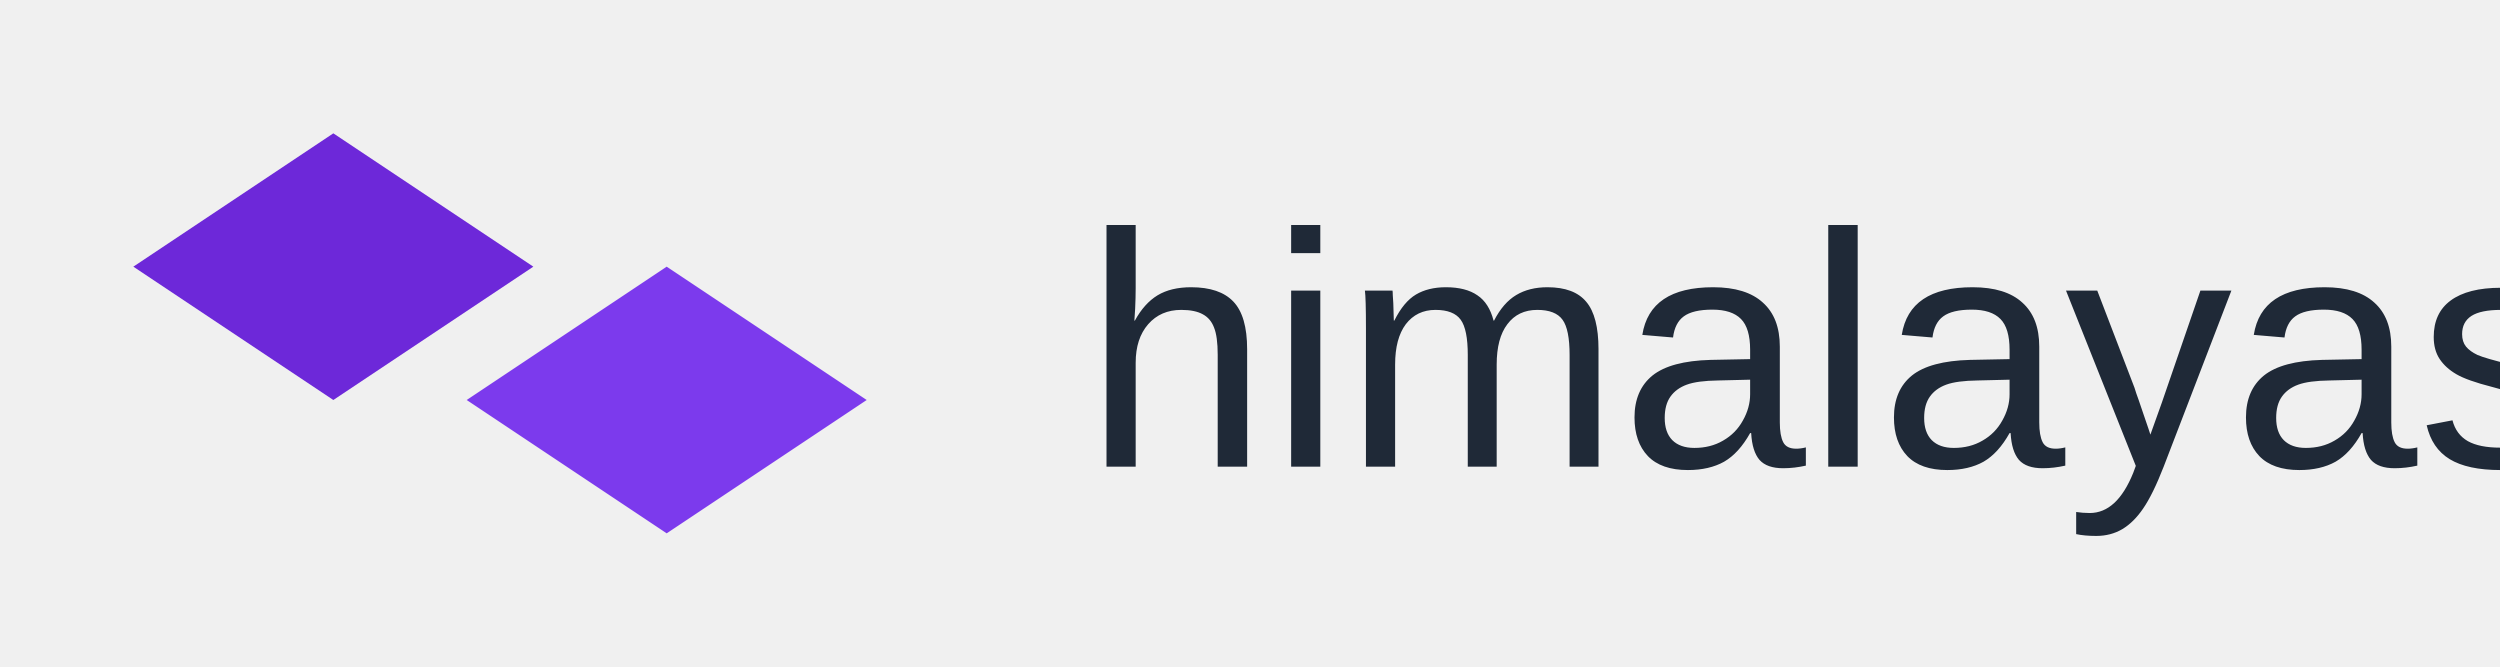
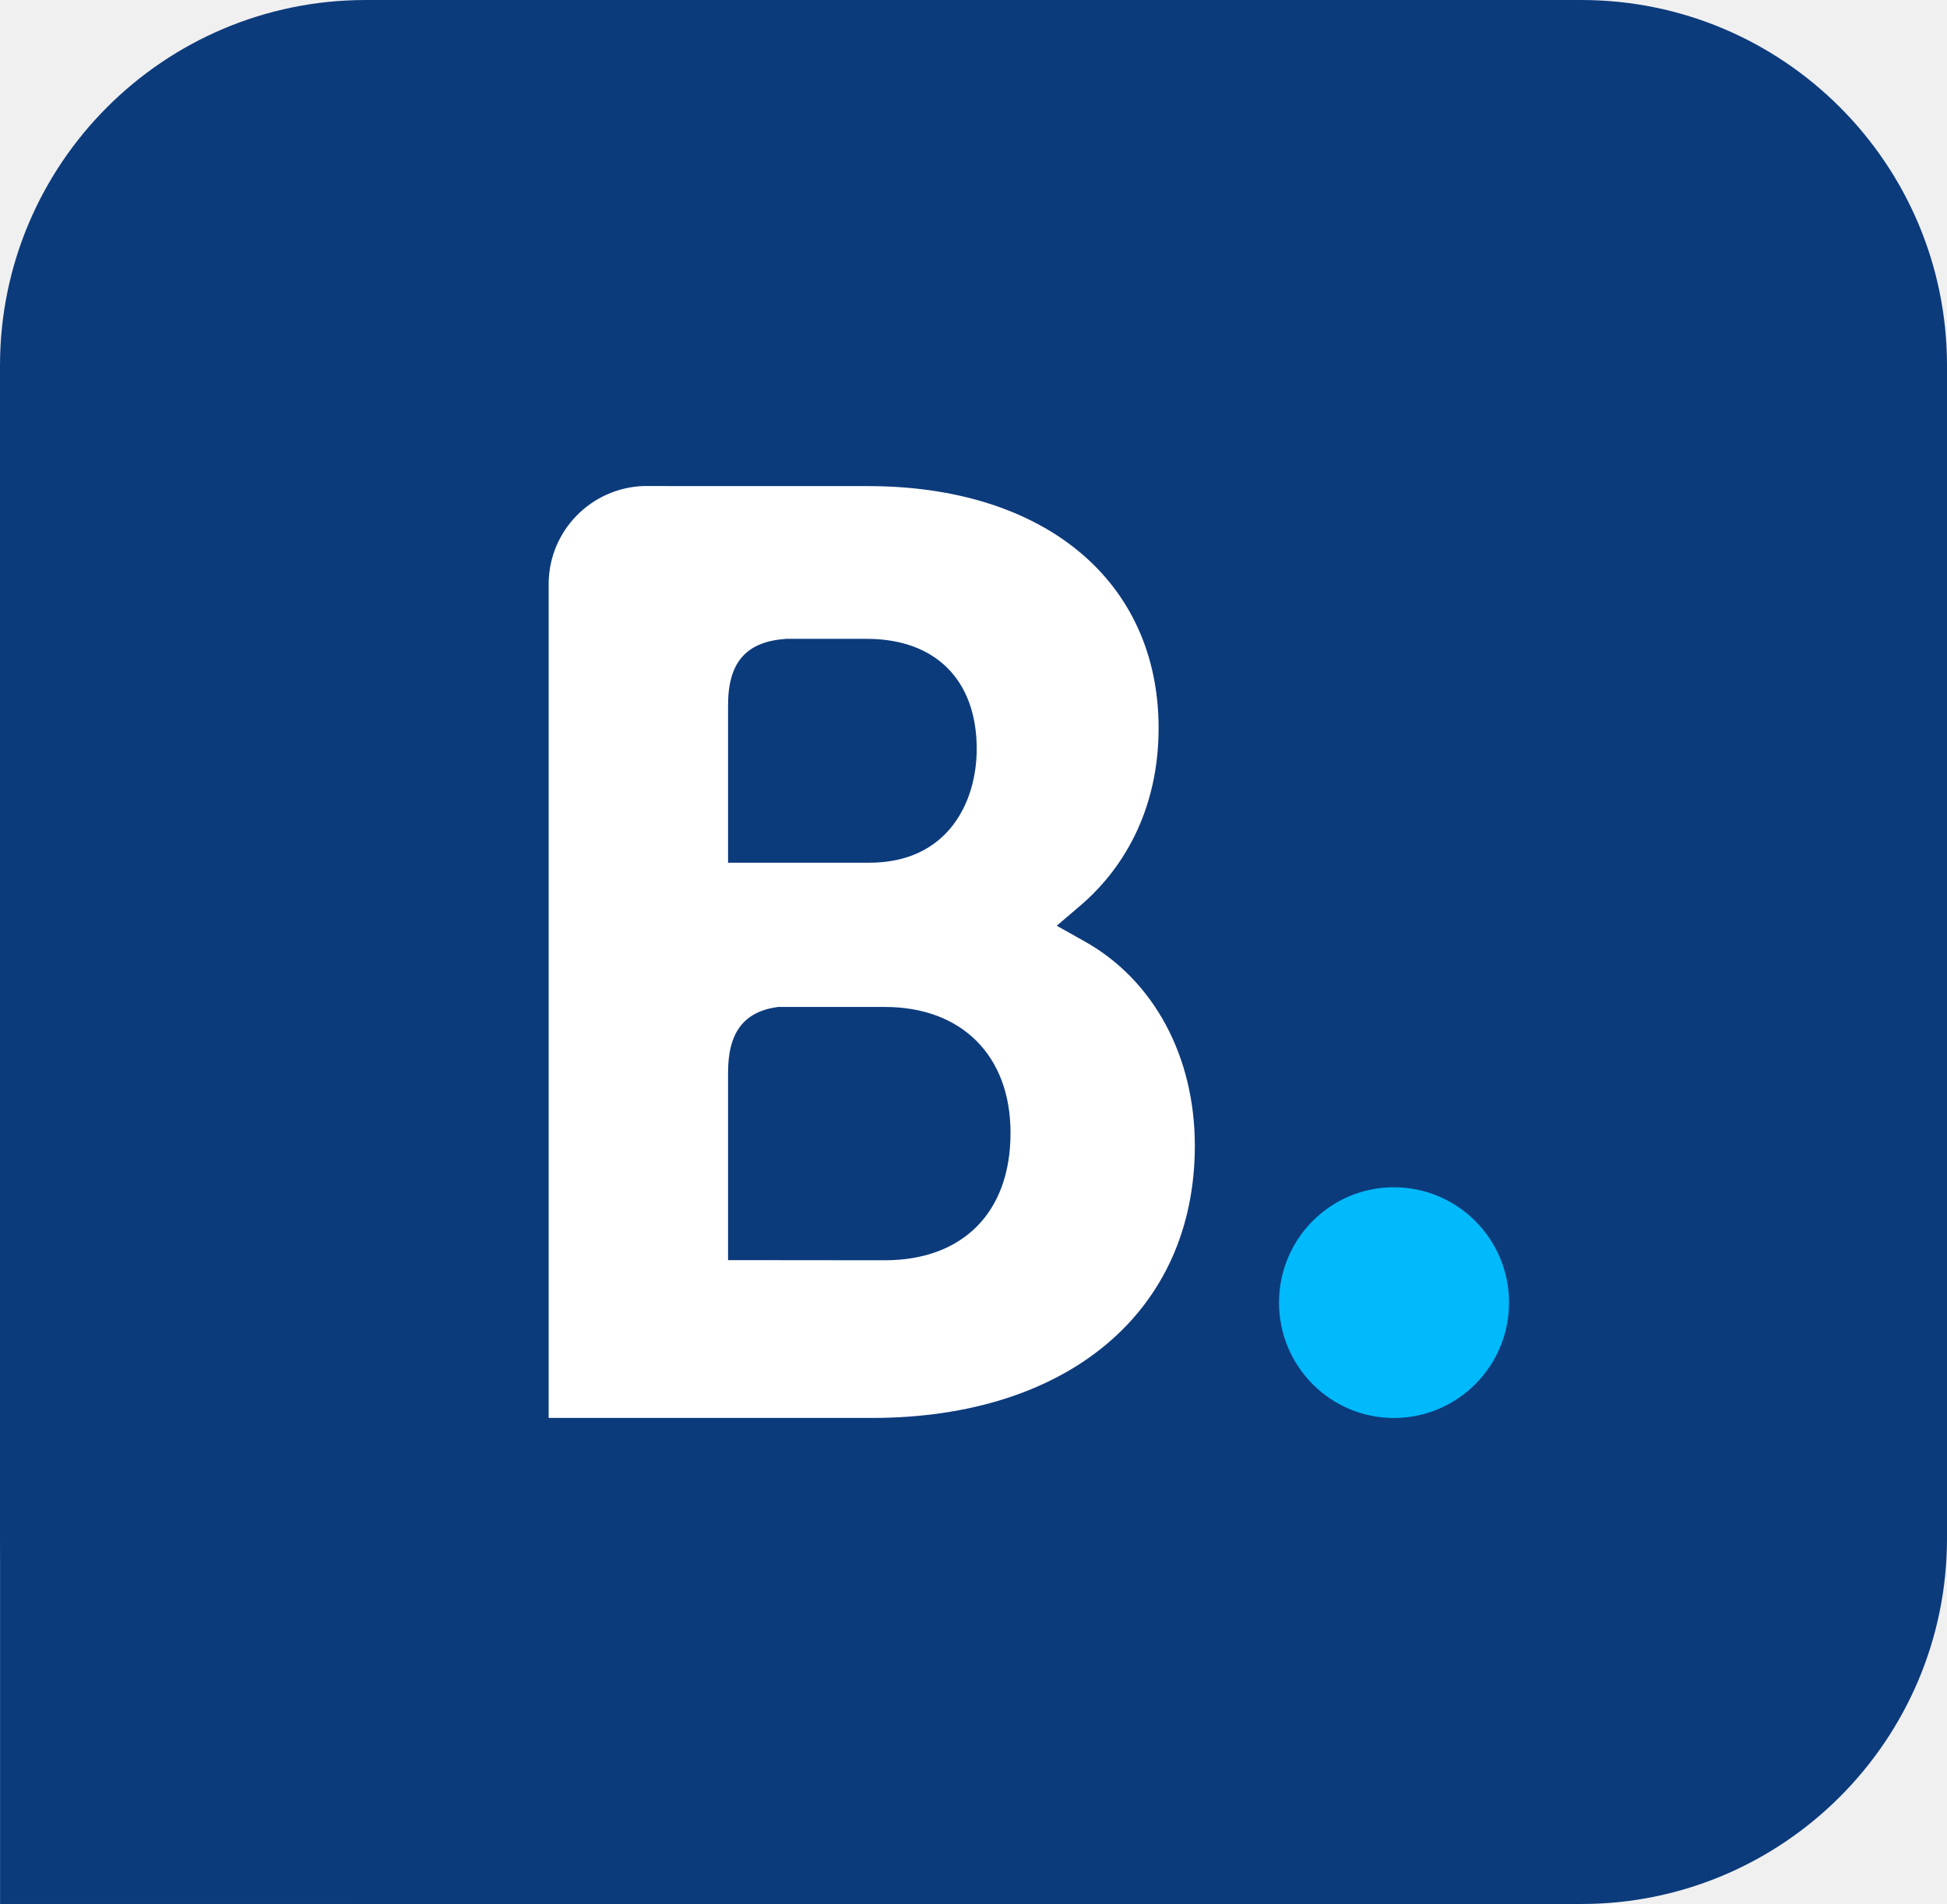
- <svg xmlns="http://www.w3.org/2000/svg" width="150" height="40" viewBox="0 0 150 40" fill="none">
-   <path d="M20 8L32 16L20 24L8 16L20 8Z" fill="#6D28D9" />
-   <path d="M40 16L52 24L40 32L28 24L40 16Z" fill="#7C3AED" />
-   <text x="65" y="28" font-family="Arial" font-size="20" fill="#1F2937">himalayas</text>
+ <svg xmlns="http://www.w3.org/2000/svg" clip-rule="evenodd" fill-rule="evenodd" height="2445" stroke-linejoin="round" stroke-miterlimit="1.414" viewBox="-.092 .015 2732.125 2671.996" width="2500">
+   <path d="m2732.032 513.03c0-283.141-229.978-513.015-513.118-513.015h-1705.89c-283.138 0-513.116 229.874-513.116 513.015v1645.965c0 283.066 229.978 513.016 513.118 513.016h1705.889c283.14 0 513.118-229.95 513.118-513.016z" fill="#0c3b7c" />
+   <path d="m.001 1659.991h1364.531v1012.019h-1364.53z" fill="#0c3b7c" />
+   <g fill-rule="nonzero">
+     <path d="m1241.6 1768.638-220.052-.22v-263.12c0-56.22 21.808-85.48 69.917-92.165h150.136c107.068 0 176.328 67.507 176.328 176.766 0 112.219-67.507 178.63-176.328 178.739zm-220.052-709.694v-69.26c0-60.602 25.643-89.424 81.862-93.15h112.657c96.547 0 154.41 57.753 154.41 154.52 0 73.643-39.671 159.67-150.903 159.67h-198.026zm501.037 262.574-39.78-22.356 34.74-29.699c40.437-34.74 108.163-112.876 108.163-247.67 0-206.464-160.109-339.614-407.888-339.614h-282.738v-.11h-32.219c-73.424 2.74-132.273 62.466-133.04 136.329v1171.499h453.586c275.396 0 453.148-149.917 453.148-382.135 0-125.04-57.424-231.889-153.972-286.244" fill="#fff" />
+     <path d="m1794.688 1828.066c0-89.492 72.178-161.894 161.107-161.894 89.154 0 161.669 72.402 161.669 161.894 0 89.379-72.515 161.894-161.67 161.894-88.928 0-161.106-72.515-161.106-161.894" fill="#00bafc" />
+   </g>
</svg>
